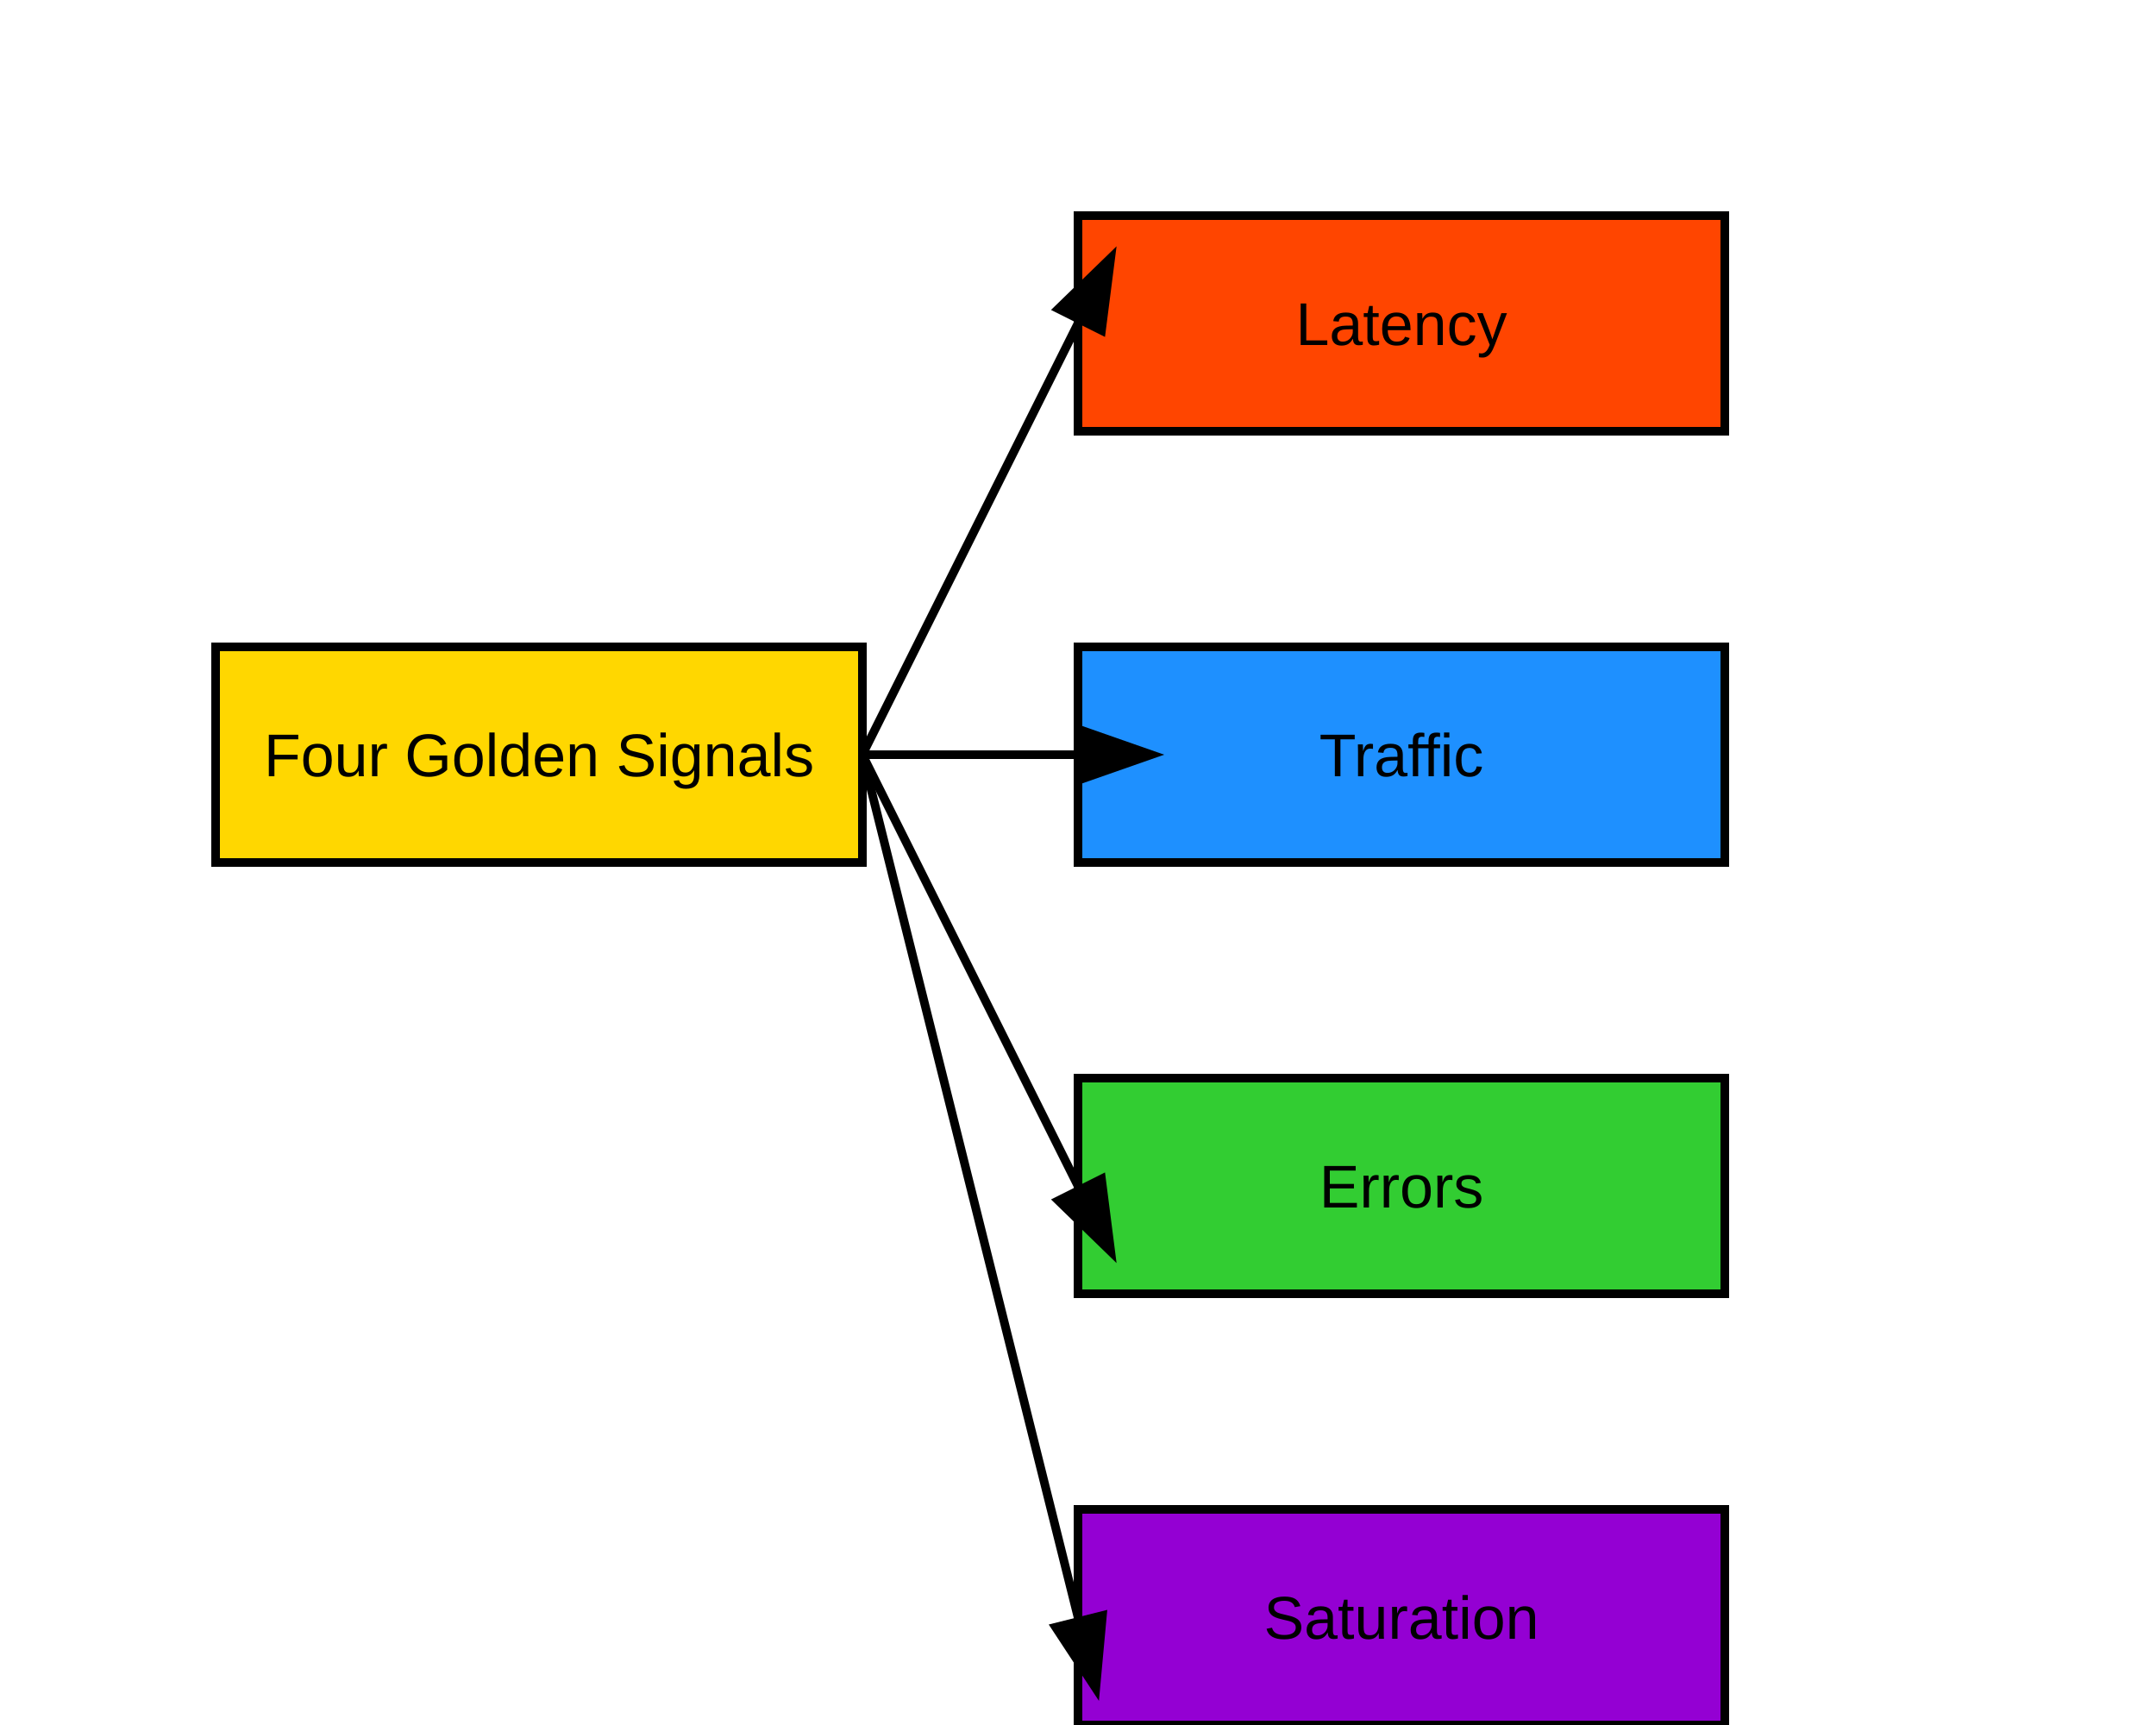
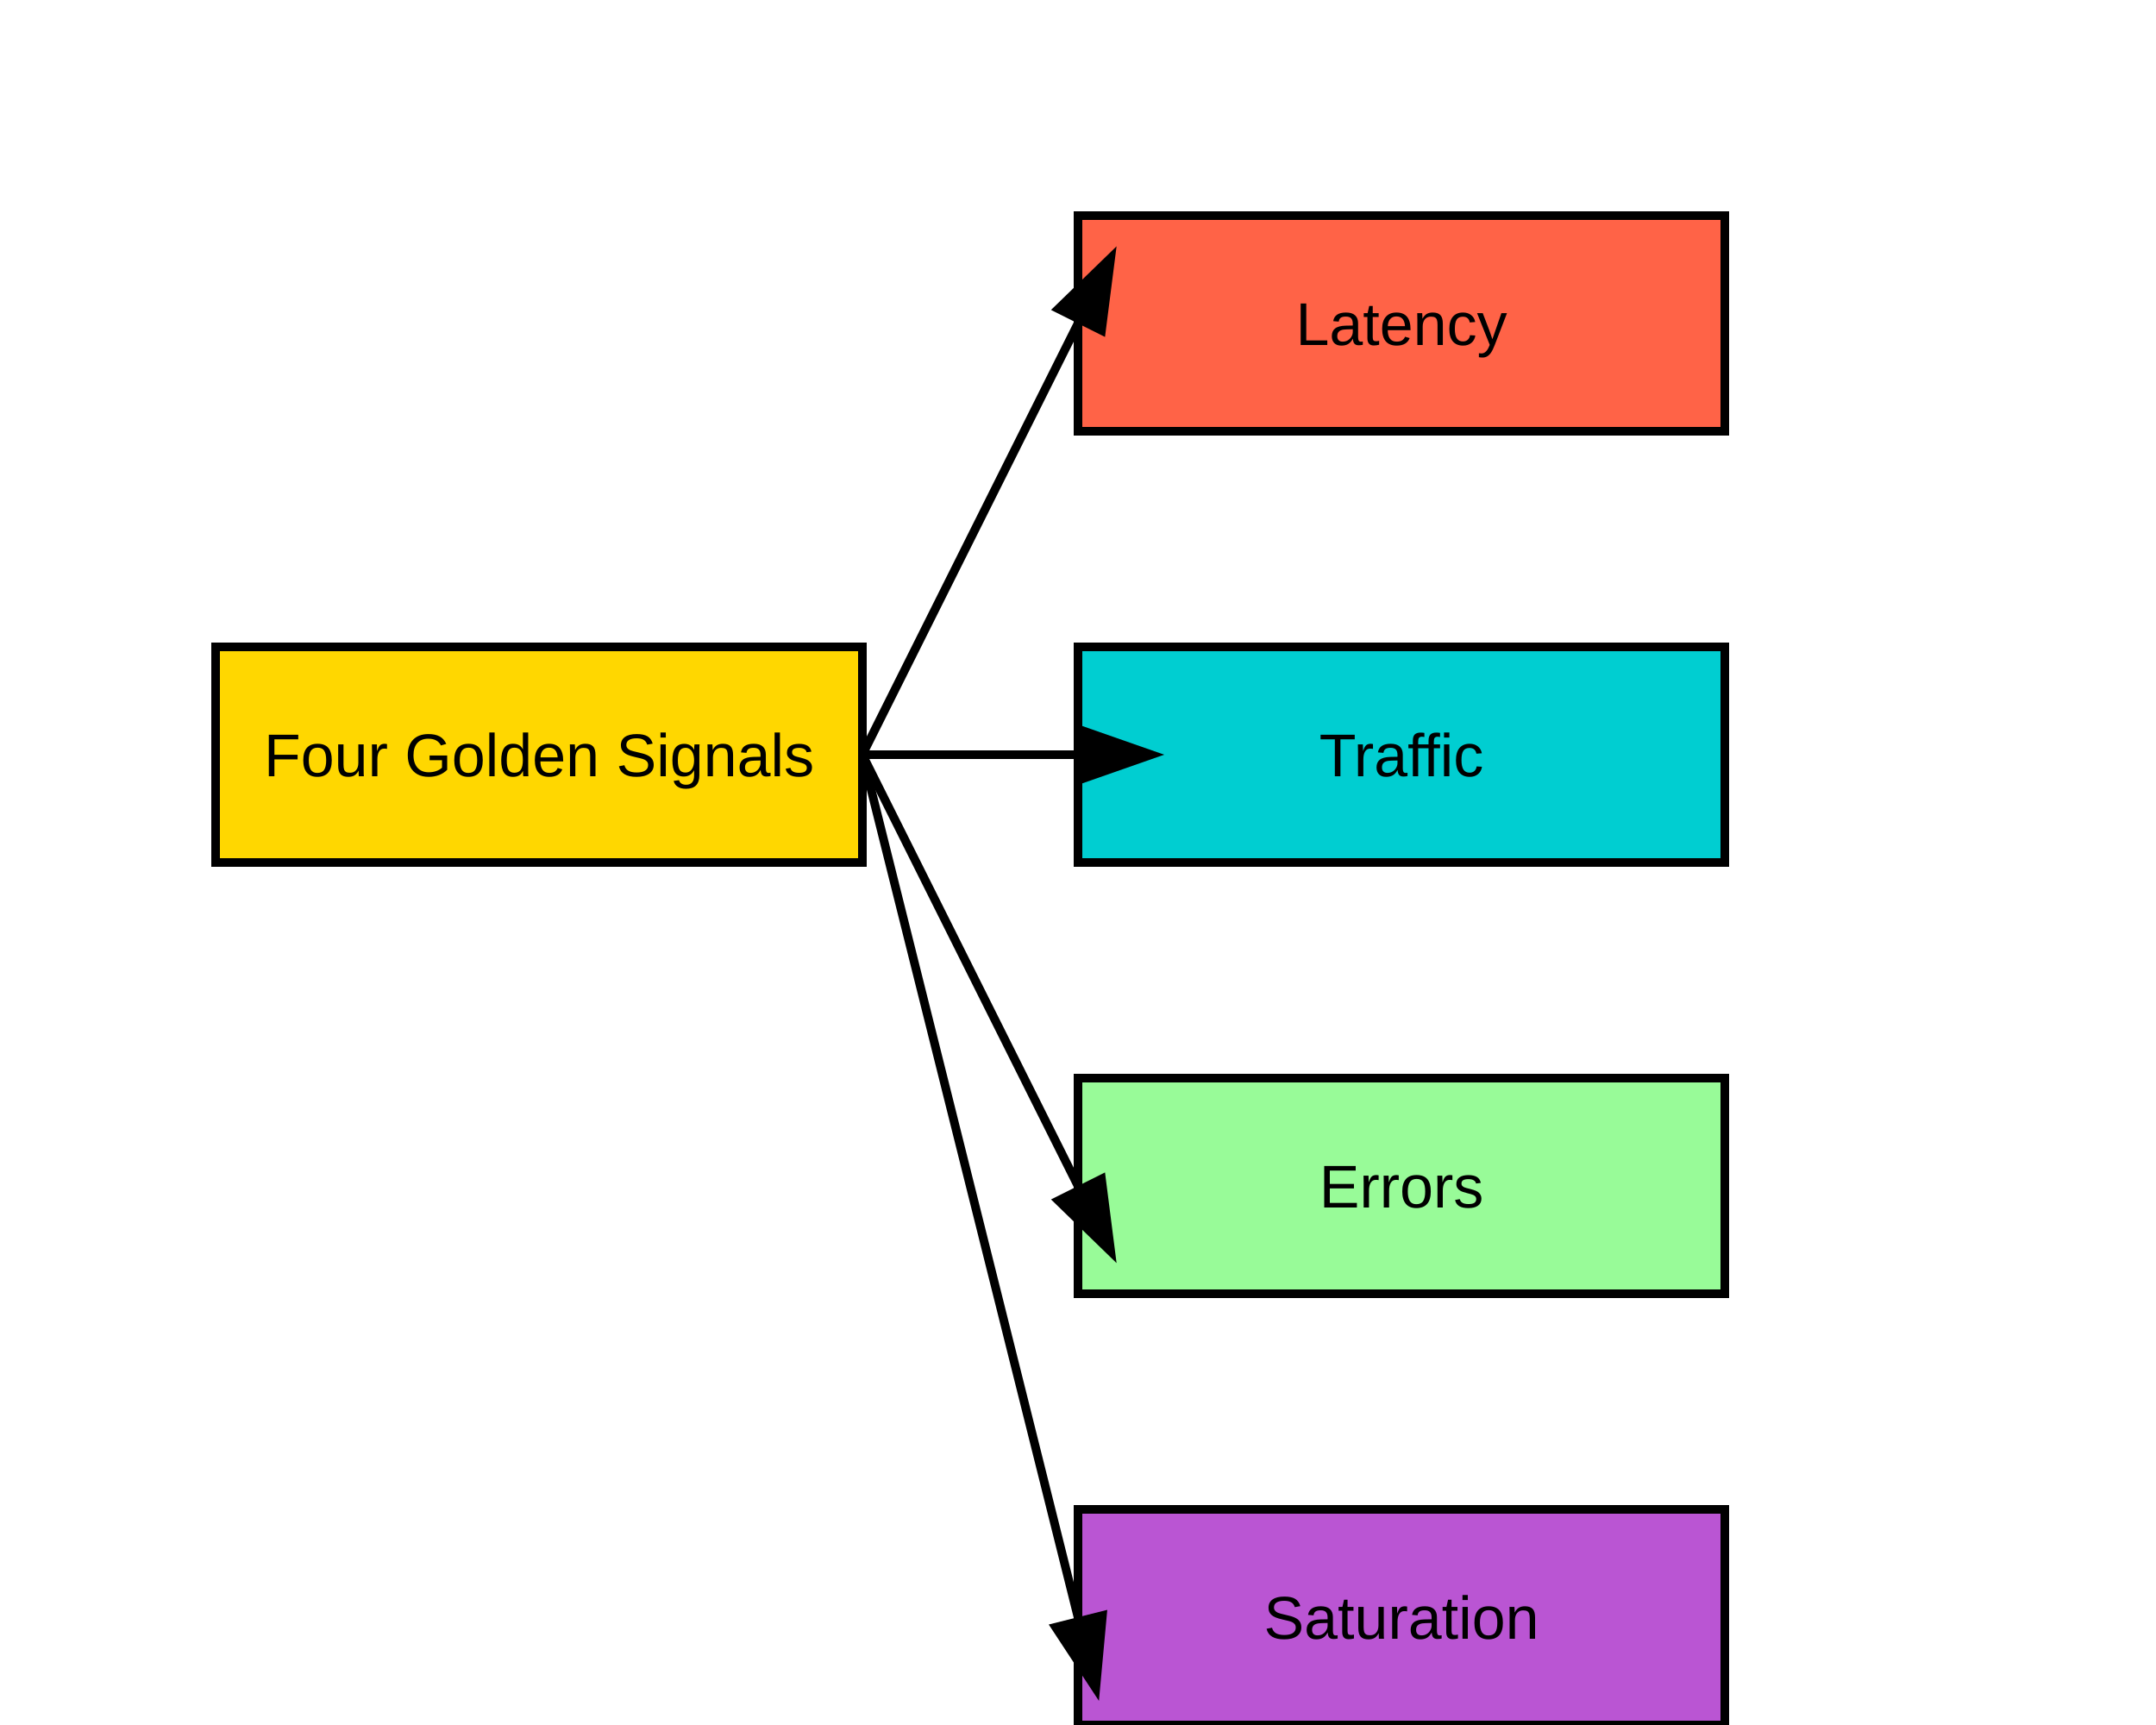
<svg xmlns="http://www.w3.org/2000/svg" width="500" height="400">
  <rect x="50" y="150" width="150" height="50" fill="#FFD700" stroke="#000000" stroke-width="2" />
  <text x="125" y="180" font-family="Arial" font-size="14" text-anchor="middle" fill="#000000">Four Golden Signals</text>
-   <rect x="250" y="50" width="150" height="50" fill="#FF4500" stroke="#000000" stroke-width="2" />
+   <rect x="250" y="50" width="150" height="50" fill="#FF6347" stroke="#000000" stroke-width="2" />
  <text x="325" y="80" font-family="Arial" font-size="14" text-anchor="middle" fill="#000000">Latency</text>
-   <rect x="250" y="150" width="150" height="50" fill="#1E90FF" stroke="#000000" stroke-width="2" />
+   <rect x="250" y="150" width="150" height="50" fill="#00CED1" stroke="#000000" stroke-width="2" />
  <text x="325" y="180" font-family="Arial" font-size="14" text-anchor="middle" fill="#000000">Traffic</text>
-   <rect x="250" y="250" width="150" height="50" fill="#32CD32" stroke="#000000" stroke-width="2" />
+   <rect x="250" y="250" width="150" height="50" fill="#98FB98" stroke="#000000" stroke-width="2" />
  <text x="325" y="280" font-family="Arial" font-size="14" text-anchor="middle" fill="#000000">Errors</text>
-   <rect x="250" y="350" width="150" height="50" fill="#9400D3" stroke="#000000" stroke-width="2" />
+   <rect x="250" y="350" width="150" height="50" fill="#BA55D3" stroke="#000000" stroke-width="2" />
  <text x="325" y="380" font-family="Arial" font-size="14" text-anchor="middle" fill="#000000">Saturation</text>
  <line x1="200" y1="175" x2="250" y2="75" stroke="black" stroke-width="2" marker-end="url(#arrowhead)" />
  <line x1="200" y1="175" x2="250" y2="175" stroke="black" stroke-width="2" marker-end="url(#arrowhead)" />
  <line x1="200" y1="175" x2="250" y2="275" stroke="black" stroke-width="2" marker-end="url(#arrowhead)" />
  <line x1="200" y1="175" x2="250" y2="375" stroke="black" stroke-width="2" marker-end="url(#arrowhead)" />
  <defs>
    <marker id="arrowhead" markerWidth="10" markerHeight="7" refX="0" refY="3.5" orient="auto">
      <polygon points="0 0, 10 3.5, 0 7" fill="black" />
    </marker>
  </defs>
</svg>
